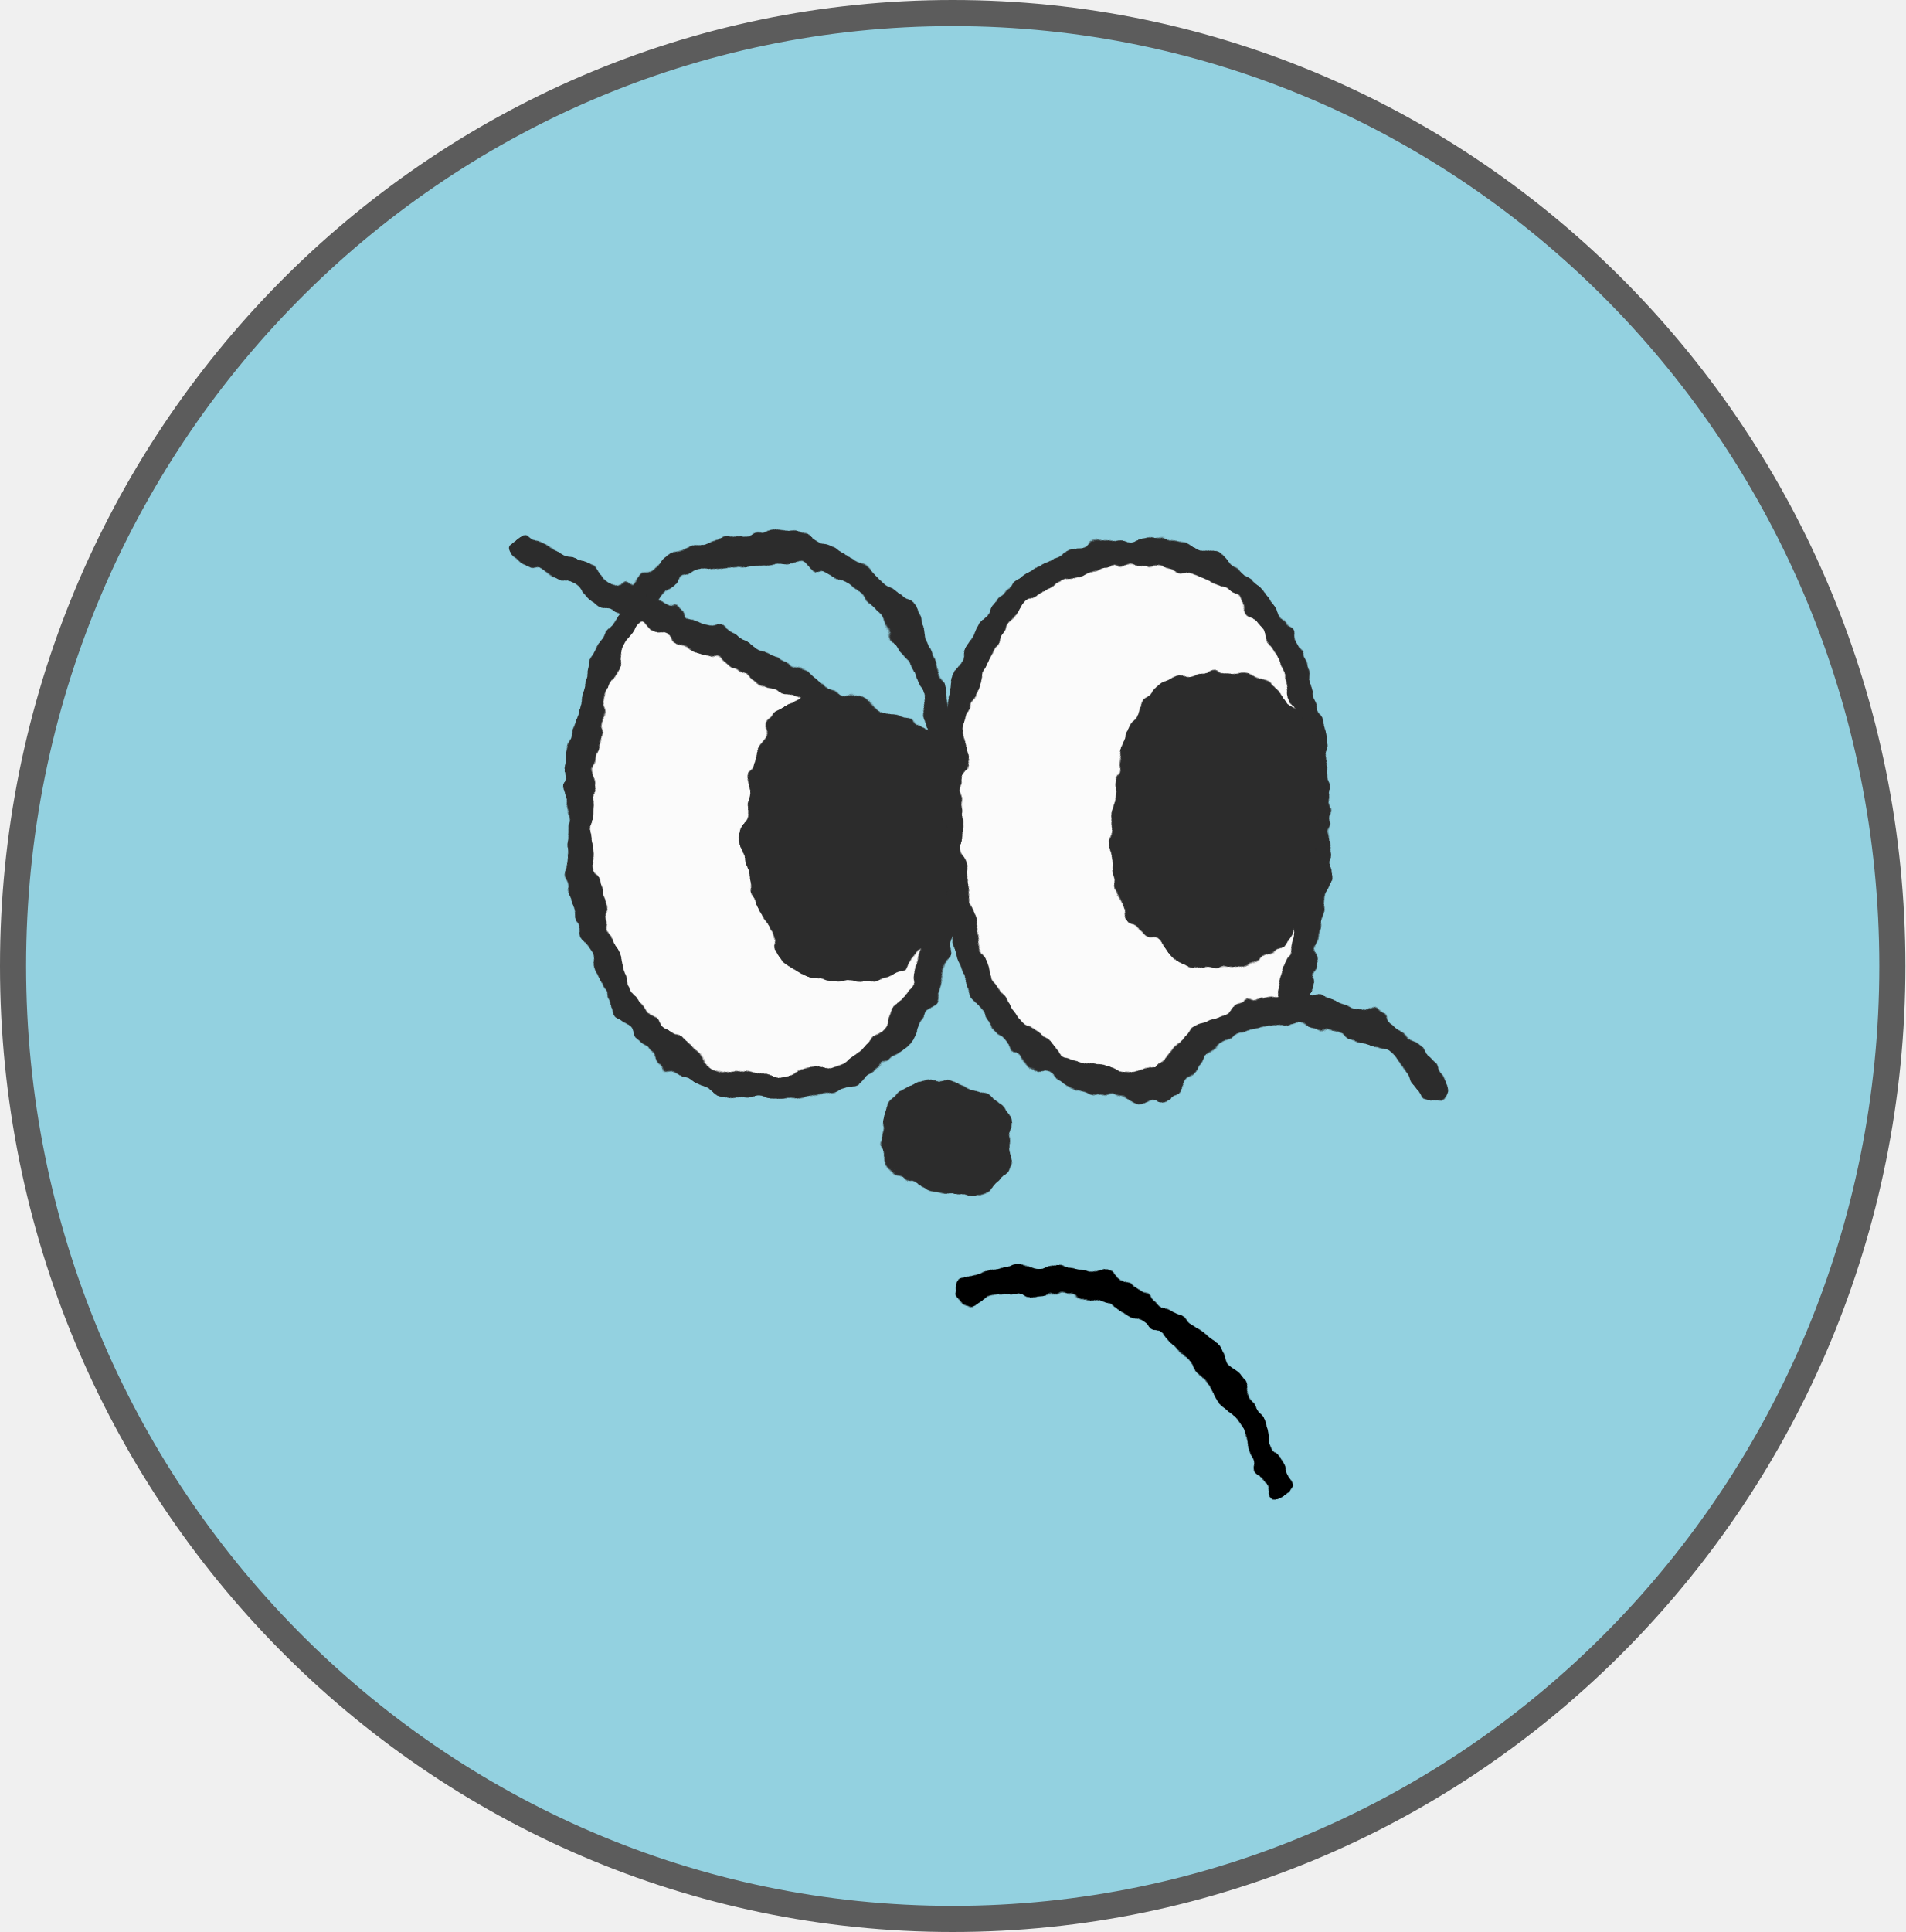
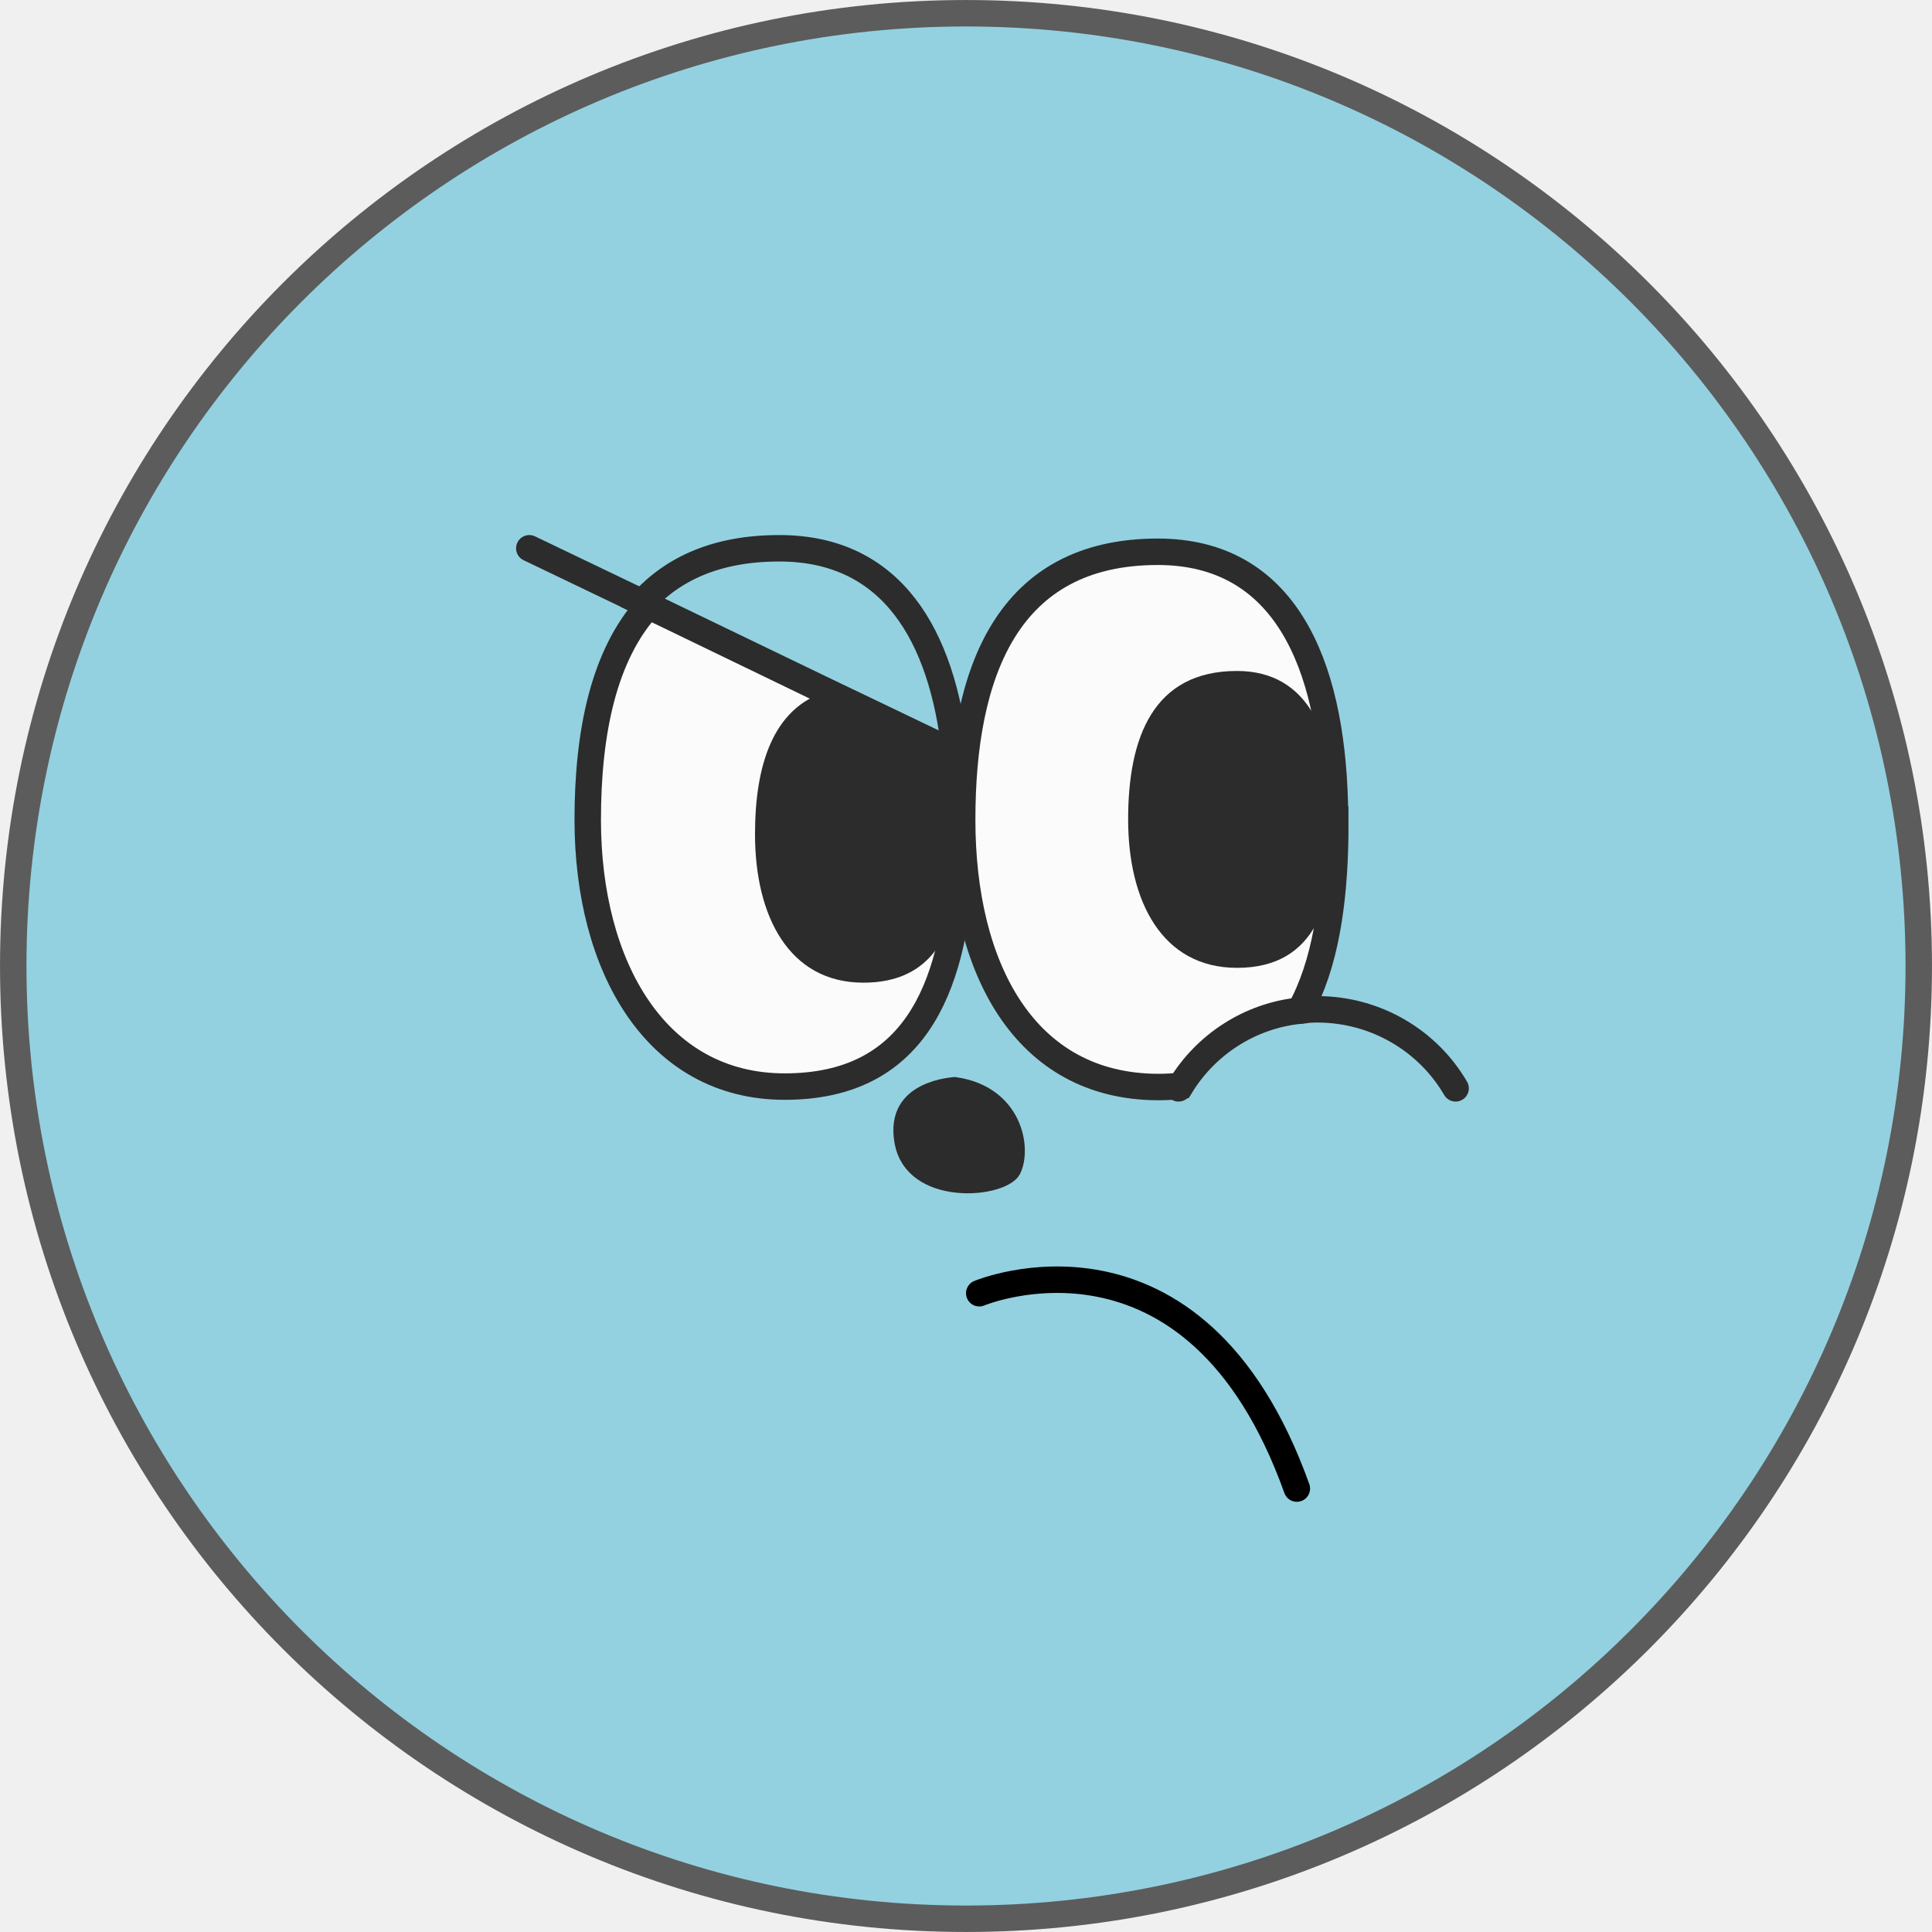
- <svg xmlns="http://www.w3.org/2000/svg" width="73" height="74" viewBox="0 0 73 74" fill="none">
+ <svg xmlns="http://www.w3.org/2000/svg" width="62" height="62" viewBox="0 0 62 62" fill="none">
  <g clip-path="url(#clip0_40000418_5001)">
-     <path d="M36.5 0.5C56.376 0.5 72.5 16.835 72.5 37C72.5 57.165 56.376 73.5 36.5 73.5C16.624 73.5 0.5 57.165 0.5 37C0.5 16.835 16.624 0.5 36.5 0.5Z" fill="#93D1E0" stroke="#5C5C5C" />
-     <g filter="url(#filter0_g_40000418_5001)">
-       <path d="M36.337 30.866V31.903C36.337 32.087 36.337 32.254 36.321 32.422C36.321 32.689 36.321 32.94 36.304 33.174C36.02 37.957 34.498 41.619 29.648 41.619C24.799 41.619 22.207 37.037 22.207 31.401C22.207 28.057 22.809 25.08 24.498 23.207L31.221 26.502L35.853 28.742L36.204 28.91C36.271 29.562 36.304 30.197 36.321 30.883L36.337 30.866Z" fill="#FBFBFB" stroke="#2C2C2C" stroke-miterlimit="10" />
-       <path d="M50.452 31.385C50.452 31.585 50.452 31.769 50.452 31.97C50.418 34.612 50.067 36.97 49.114 38.709C47.207 38.91 45.569 40.014 44.615 41.586C44.348 41.619 44.064 41.636 43.779 41.636C38.696 41.636 36.355 37.054 36.355 31.401C36.355 25.749 38.06 21.134 43.746 21.134C48.529 21.134 50.301 25.381 50.435 30.766C50.435 30.967 50.435 31.184 50.435 31.385H50.452Z" fill="#FBFBFB" stroke="#2C2C2C" stroke-miterlimit="10" />
-       <path d="M36.337 31.753V31.92C36.337 31.92 36.337 32.07 36.337 32.121C36.337 32.221 36.337 32.321 36.321 32.438C36.321 32.706 36.321 32.957 36.304 33.191C36.12 35.749 35.217 37.639 32.625 37.639C29.816 37.639 28.528 35.097 28.528 31.953C28.528 29.328 29.197 27.121 31.237 26.485L35.869 28.726C36.153 29.495 36.304 30.415 36.321 31.385C36.337 31.485 36.337 31.619 36.337 31.736V31.753Z" fill="#2C2C2C" />
-       <path d="M50.452 31.385C50.452 34.529 49.749 37.07 46.739 37.07C43.913 37.07 42.626 34.529 42.626 31.385C42.626 28.241 43.579 25.699 46.739 25.699C49.498 25.699 50.452 28.241 50.452 31.385Z" fill="#2C2C2C" />
-       <path d="M49.097 38.709C49.314 38.676 49.548 38.659 49.766 38.659C52.006 38.659 53.963 39.88 55 41.686" stroke="#2C2C2C" stroke-miterlimit="10" stroke-linecap="round" />
-       <path d="M44.599 41.585L44.532 41.686" stroke="#2C2C2C" stroke-miterlimit="10" stroke-linecap="round" />
-       <path d="M36.07 28.826L35.719 28.659L31.036 26.385L24.264 23.074C25.434 21.769 27.09 21 29.448 21C33.712 21 35.602 24.345 36.087 28.826H36.07Z" stroke="#2C2C2C" stroke-miterlimit="10" stroke-linecap="round" />
-       <path d="M24.264 23.074L20 21" stroke="#2C2C2C" stroke-miterlimit="10" stroke-linecap="round" />
-       <path d="M36.074 41.755C37.123 41.915 37.706 42.474 37.993 43.074C38.3 43.717 38.266 44.395 38.095 44.742C38.066 44.802 37.908 44.957 37.509 45.077C37.142 45.188 36.671 45.236 36.199 45.188C35.235 45.088 34.455 44.625 34.294 43.712C34.203 43.19 34.285 42.842 34.416 42.603C34.551 42.359 34.765 42.178 35.019 42.045C35.275 41.911 35.551 41.837 35.77 41.796C35.878 41.776 35.968 41.765 36.03 41.759C36.047 41.757 36.062 41.756 36.074 41.755Z" fill="#2C2C2C" stroke="#2C2C2C" />
-     </g>
-     <g filter="url(#filter1_g_40000418_5001)">
-       <path d="M37 49.533C37 49.533 45.141 46.078 49 57.015" stroke="black" stroke-miterlimit="10" stroke-linecap="round" />
-     </g>
+     <circle cx="31" cy="31" r="30.575" fill="#93D1E0" stroke="#5C5C5C" stroke-width="0.849" />
+     <path d="M30.862 25.861V26.73C30.862 26.884 30.862 27.024 30.848 27.164C30.848 27.388 30.848 27.598 30.834 27.794C30.592 31.802 29.3 34.87 25.181 34.87C21.062 34.87 18.861 31.031 18.861 26.309C18.861 23.507 19.372 21.013 20.807 19.444L26.516 22.204L30.45 24.082L30.748 24.222C30.805 24.768 30.834 25.301 30.848 25.875L30.862 25.861Z" fill="#FBFBFB" stroke="#2C2C2C" stroke-width="0.849" stroke-miterlimit="10" />
+     <path d="M42.849 26.295C42.849 26.463 42.849 26.618 42.849 26.786C42.821 28.999 42.523 30.975 41.713 32.432C40.094 32.6 38.702 33.525 37.893 34.842C37.665 34.87 37.424 34.884 37.182 34.884C32.865 34.884 30.877 31.045 30.877 26.309C30.877 21.574 32.325 17.707 37.154 17.707C41.216 17.707 42.721 21.265 42.835 25.777C42.835 25.945 42.835 26.127 42.835 26.295H42.849Z" fill="#FBFBFB" stroke="#2C2C2C" stroke-width="0.849" stroke-miterlimit="10" />
+     <path d="M30.862 26.604V26.744C30.862 26.744 30.862 26.87 30.862 26.912C30.862 26.996 30.862 27.08 30.847 27.178C30.847 27.402 30.847 27.613 30.833 27.809C30.677 29.952 29.91 31.535 27.709 31.535C25.323 31.535 24.229 29.406 24.229 26.772C24.229 24.572 24.797 22.723 26.53 22.19L30.464 24.068C30.705 24.712 30.833 25.483 30.847 26.296C30.862 26.38 30.862 26.492 30.862 26.59V26.604Z" fill="#2C2C2C" />
+     <path d="M42.849 26.295C42.849 28.929 42.253 31.059 39.697 31.059C37.296 31.059 36.203 28.929 36.203 26.295C36.203 23.661 37.012 21.532 39.697 21.532C42.04 21.532 42.849 23.661 42.849 26.295Z" fill="#2C2C2C" />
+     <path d="M41.699 32.432C41.883 32.404 42.082 32.39 42.267 32.39C44.17 32.39 45.832 33.413 46.712 34.926" stroke="#2C2C2C" stroke-width="0.849" stroke-miterlimit="10" stroke-linecap="round" />
+     <path d="M37.878 34.842L37.821 34.926" stroke="#2C2C2C" stroke-width="0.849" stroke-miterlimit="10" stroke-linecap="round" />
+     <path d="M30.634 24.152L30.336 24.012L26.36 22.106L20.607 19.332C21.602 18.239 23.008 17.595 25.01 17.595C28.632 17.595 30.237 20.397 30.649 24.152H30.634Z" stroke="#2C2C2C" stroke-width="0.849" stroke-miterlimit="10" stroke-linecap="round" />
+     <path d="M20.608 19.332L16.986 17.595" stroke="#2C2C2C" stroke-width="0.849" stroke-miterlimit="10" stroke-linecap="round" />
+     <path d="M30.636 34.989C31.531 35.123 32.026 35.593 32.269 36.093C32.529 36.63 32.499 37.194 32.355 37.482C32.331 37.531 32.199 37.66 31.858 37.761C31.546 37.854 31.146 37.895 30.744 37.854C29.922 37.771 29.262 37.381 29.127 36.622C29.049 36.187 29.118 35.897 29.229 35.699C29.342 35.495 29.524 35.345 29.74 35.233C29.957 35.121 30.192 35.058 30.379 35.024C30.471 35.007 30.547 34.998 30.6 34.993C30.613 34.992 30.626 34.99 30.636 34.989Z" fill="#2C2C2C" stroke="#2C2C2C" stroke-width="0.849" />
+     <path d="M31.425 41.501C31.425 41.501 38.339 38.606 41.617 47.77" stroke="black" stroke-width="0.849" stroke-miterlimit="10" stroke-linecap="round" />
  </g>
  <defs>
-     <filter id="filter0_g_40000418_5001" x="19.1" y="20.1" width="36.8" height="26.006" filterUnits="userSpaceOnUse" color-interpolation-filters="sRGB">
-       <feFlood flood-opacity="0" result="BackgroundImageFix" />
-       <feBlend mode="normal" in="SourceGraphic" in2="BackgroundImageFix" result="shape" />
-       <feTurbulence type="fractalNoise" baseFrequency="0.667 0.667" numOctaves="3" seed="7043" />
-       <feDisplacementMap in="shape" scale="0.8" xChannelSelector="R" yChannelSelector="G" result="displacedImage" width="100%" height="100%" />
-       <feMerge result="effect1_texture_40000418_5001">
-         <feMergeNode in="displacedImage" />
-       </feMerge>
-     </filter>
-     <filter id="filter1_g_40000418_5001" x="36.1" y="48.115" width="13.8" height="9.8" filterUnits="userSpaceOnUse" color-interpolation-filters="sRGB">
-       <feFlood flood-opacity="0" result="BackgroundImageFix" />
-       <feBlend mode="normal" in="SourceGraphic" in2="BackgroundImageFix" result="shape" />
-       <feTurbulence type="fractalNoise" baseFrequency="0.667 0.667" numOctaves="3" seed="7043" />
-       <feDisplacementMap in="shape" scale="0.8" xChannelSelector="R" yChannelSelector="G" result="displacedImage" width="100%" height="100%" />
-       <feMerge result="effect1_texture_40000418_5001">
-         <feMergeNode in="displacedImage" />
-       </feMerge>
-     </filter>
    <clipPath id="clip0_40000418_5001">
-       <rect width="73" height="74" fill="white" />
+       <rect width="62" height="62" fill="white" />
    </clipPath>
  </defs>
</svg>
